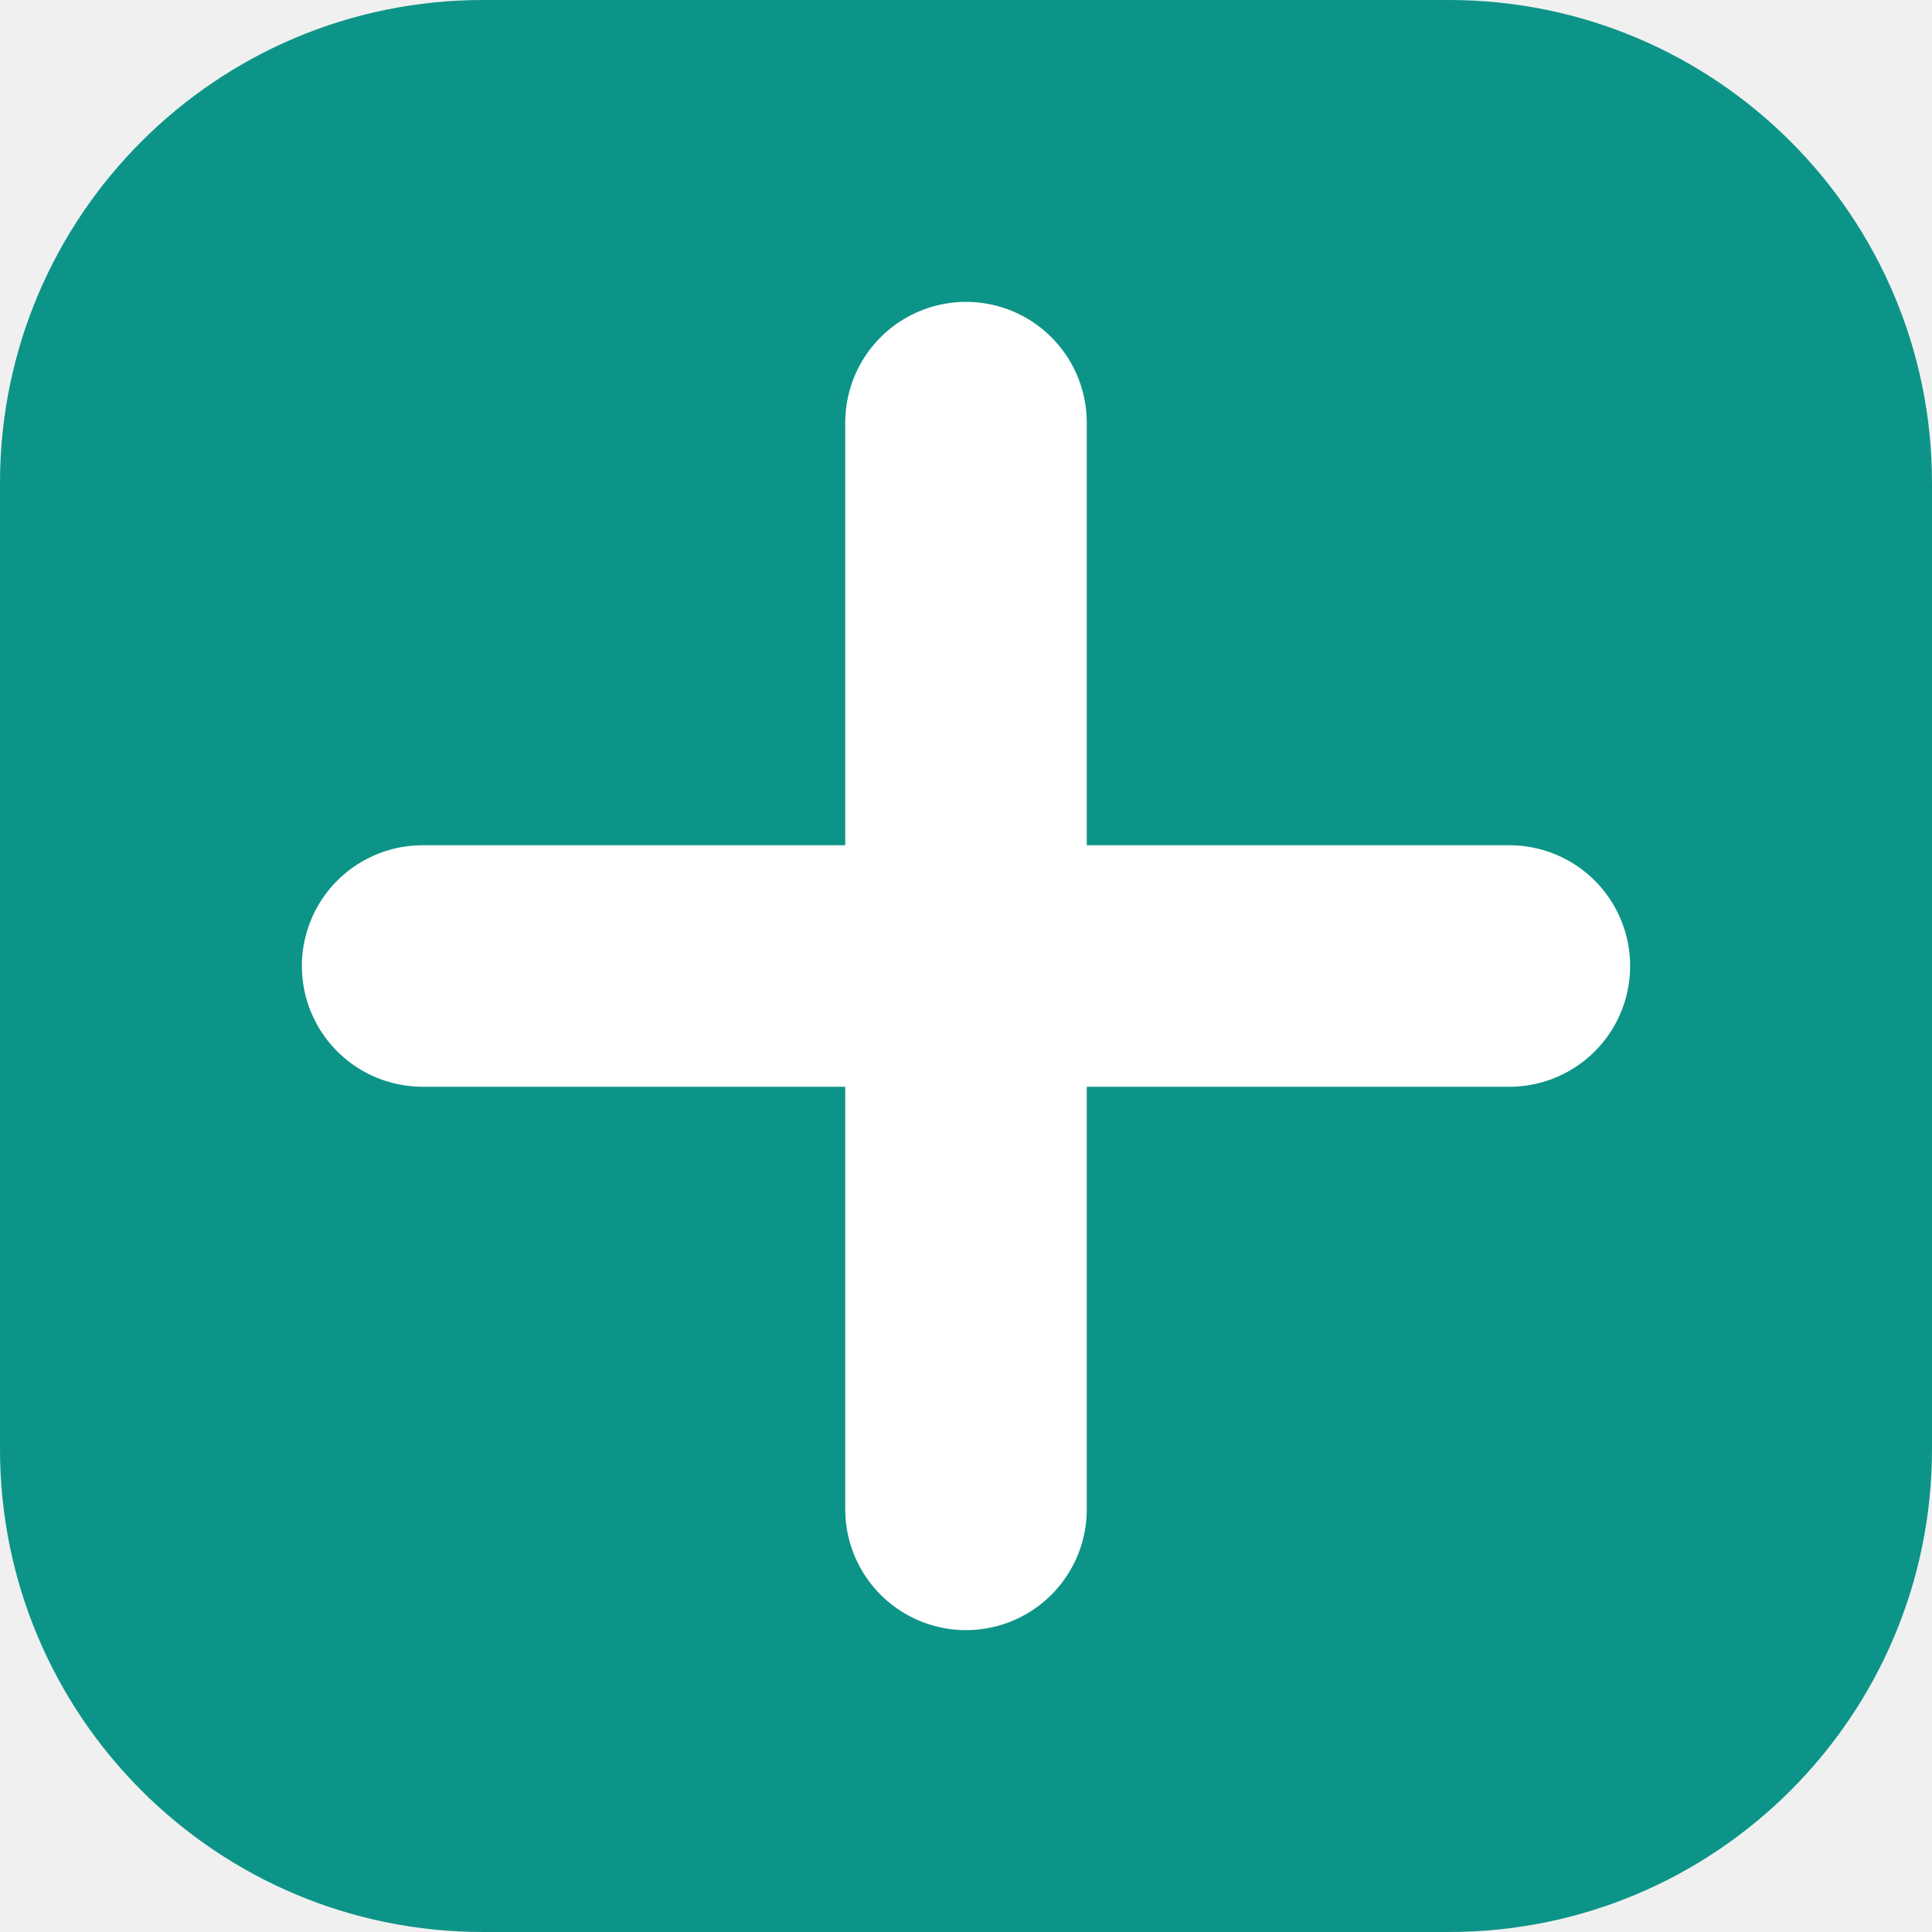
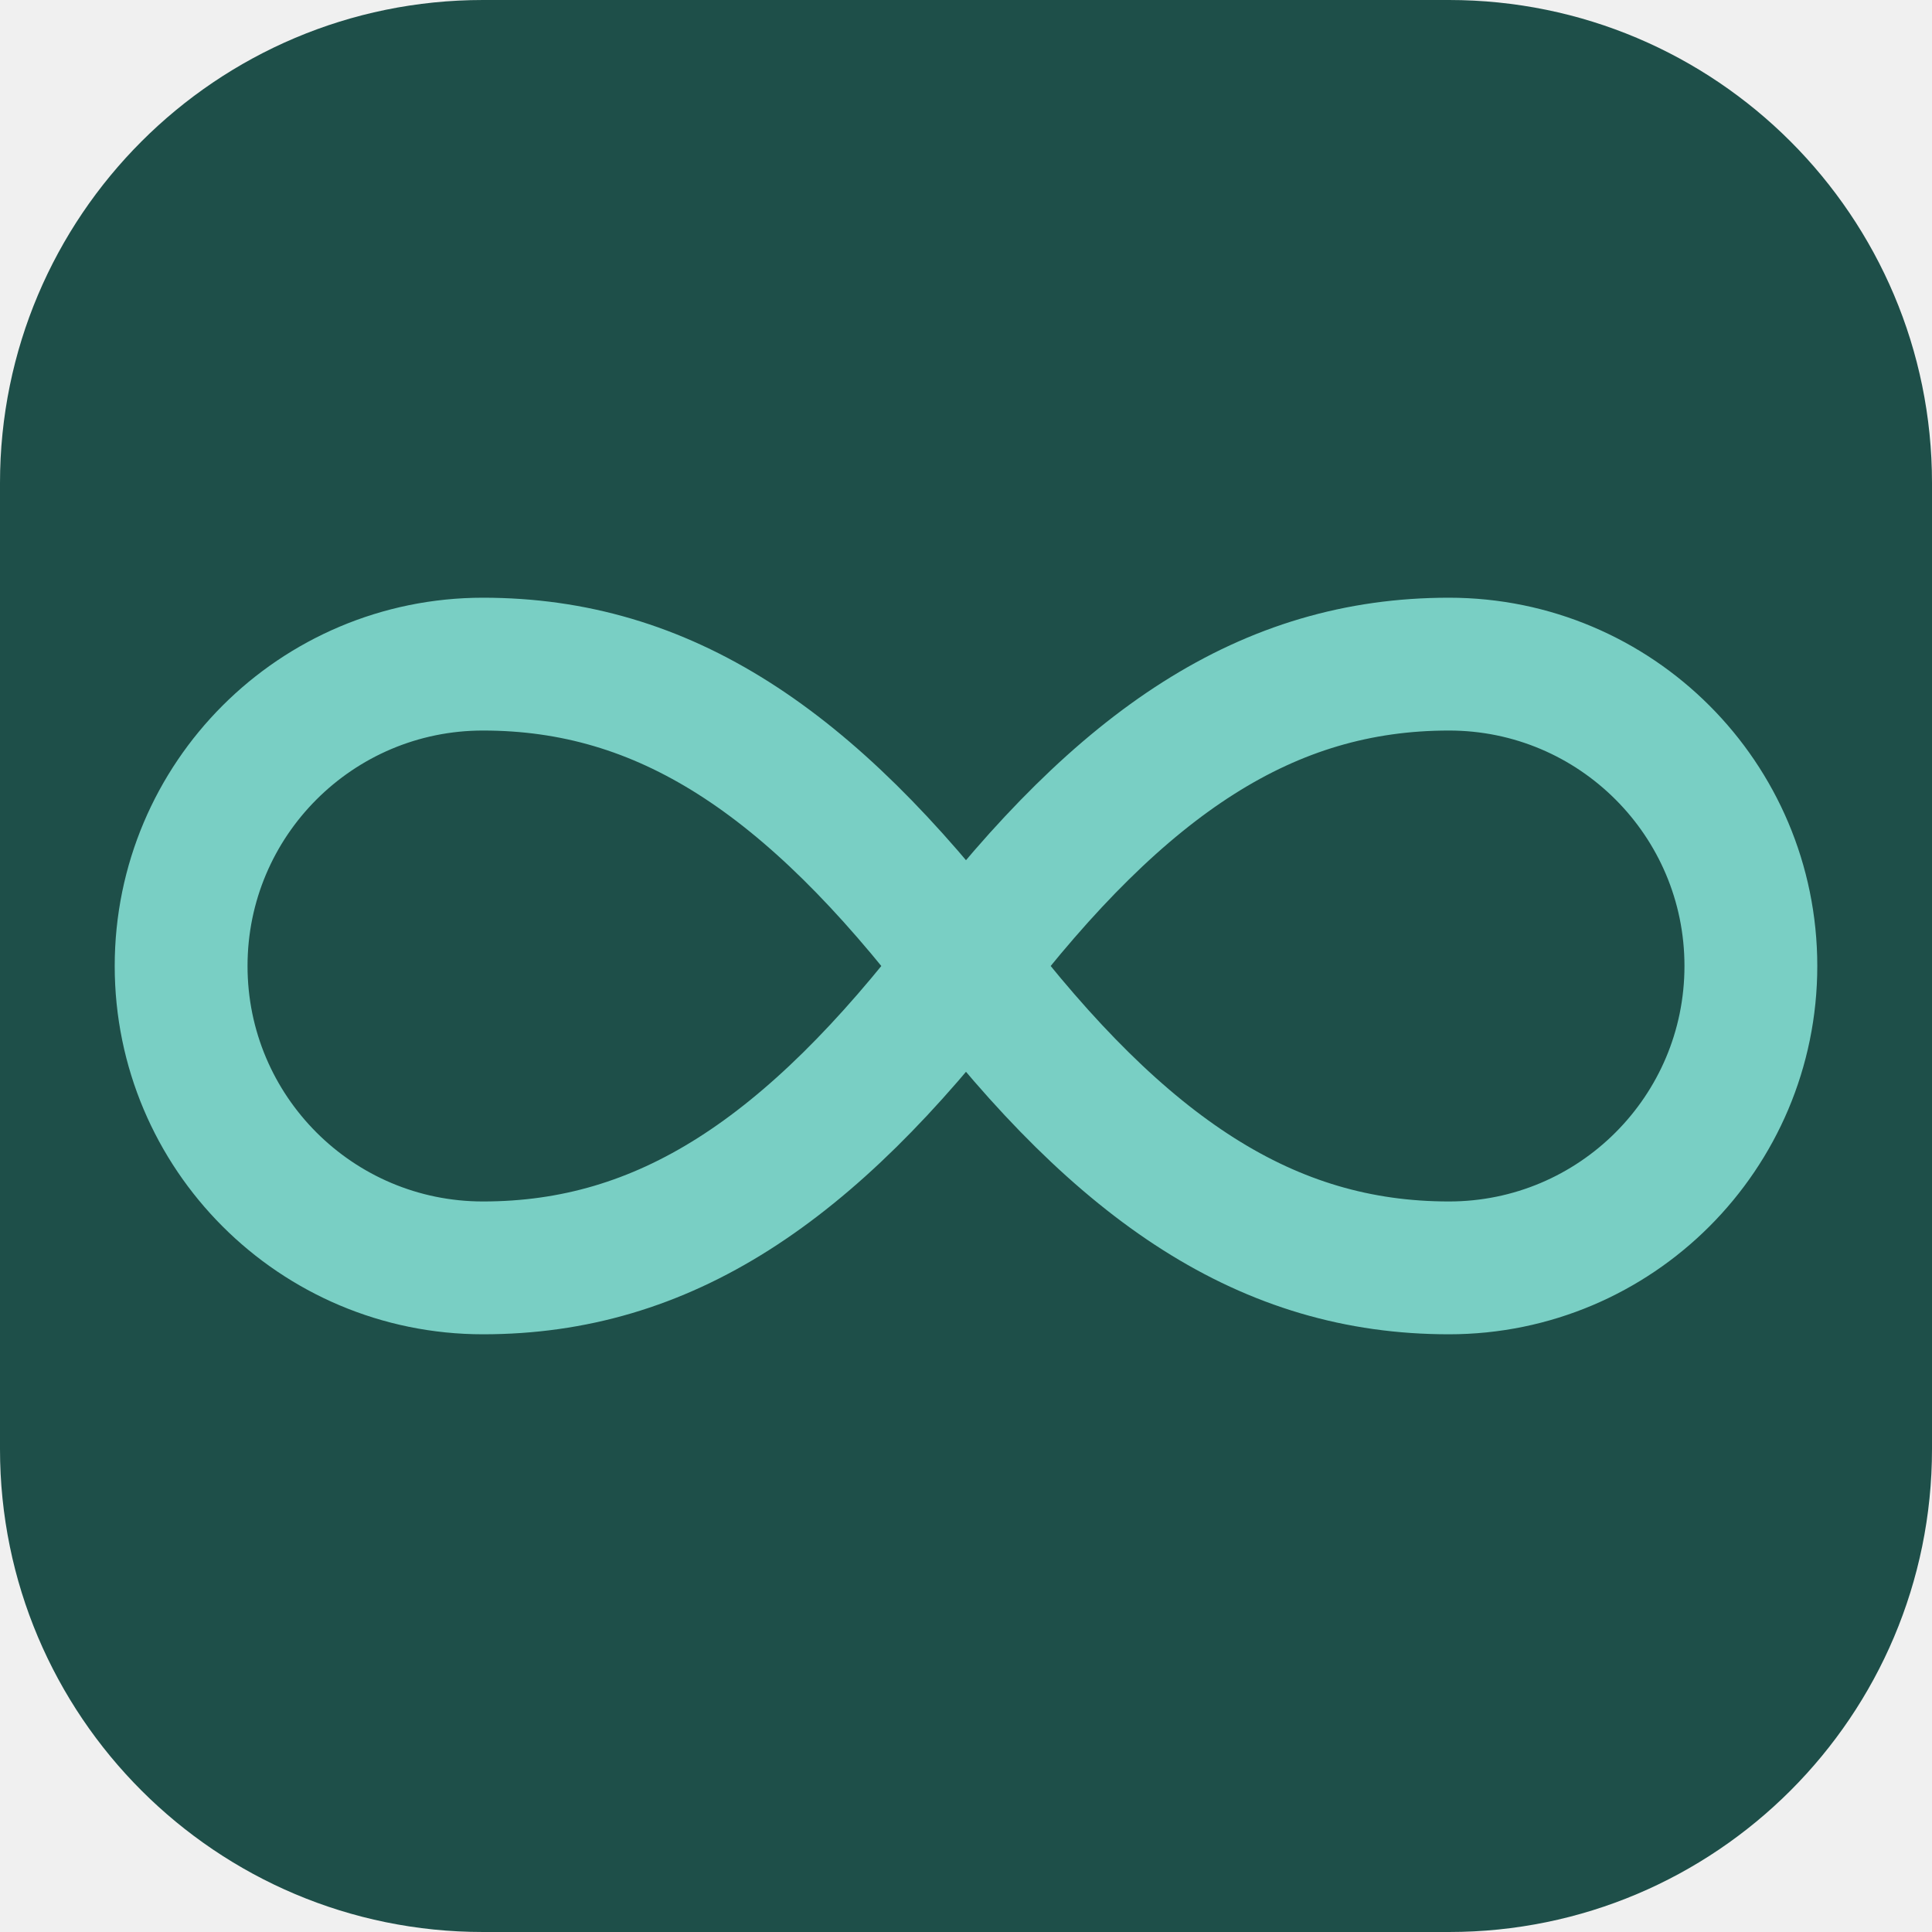
<svg xmlns="http://www.w3.org/2000/svg" viewBox="0 0 32 32">
-   <rect width="32" height="32" rx="8" fill="#0d9488" />
-   <path d="M16 7v18M7 16h18" stroke="#fff" stroke-width="4" stroke-linecap="round" />
+   <rect width="32" height="32" rx="8" fill="#1e4f49" />
+   <path d="M16 16c-2.6-3.4-5-5-8-5a5 5 0 1 0 0 10c3 0 5.4-1.6 8-5Zm0 0c2.6 3.4 5 5 8 5a5 5 0 0 0 0-10c-3 0-5.4 1.6-8 5Z" fill="none" stroke="#79cfc4" stroke-width="2.2" stroke-linecap="round" stroke-linejoin="round" />
</svg>
